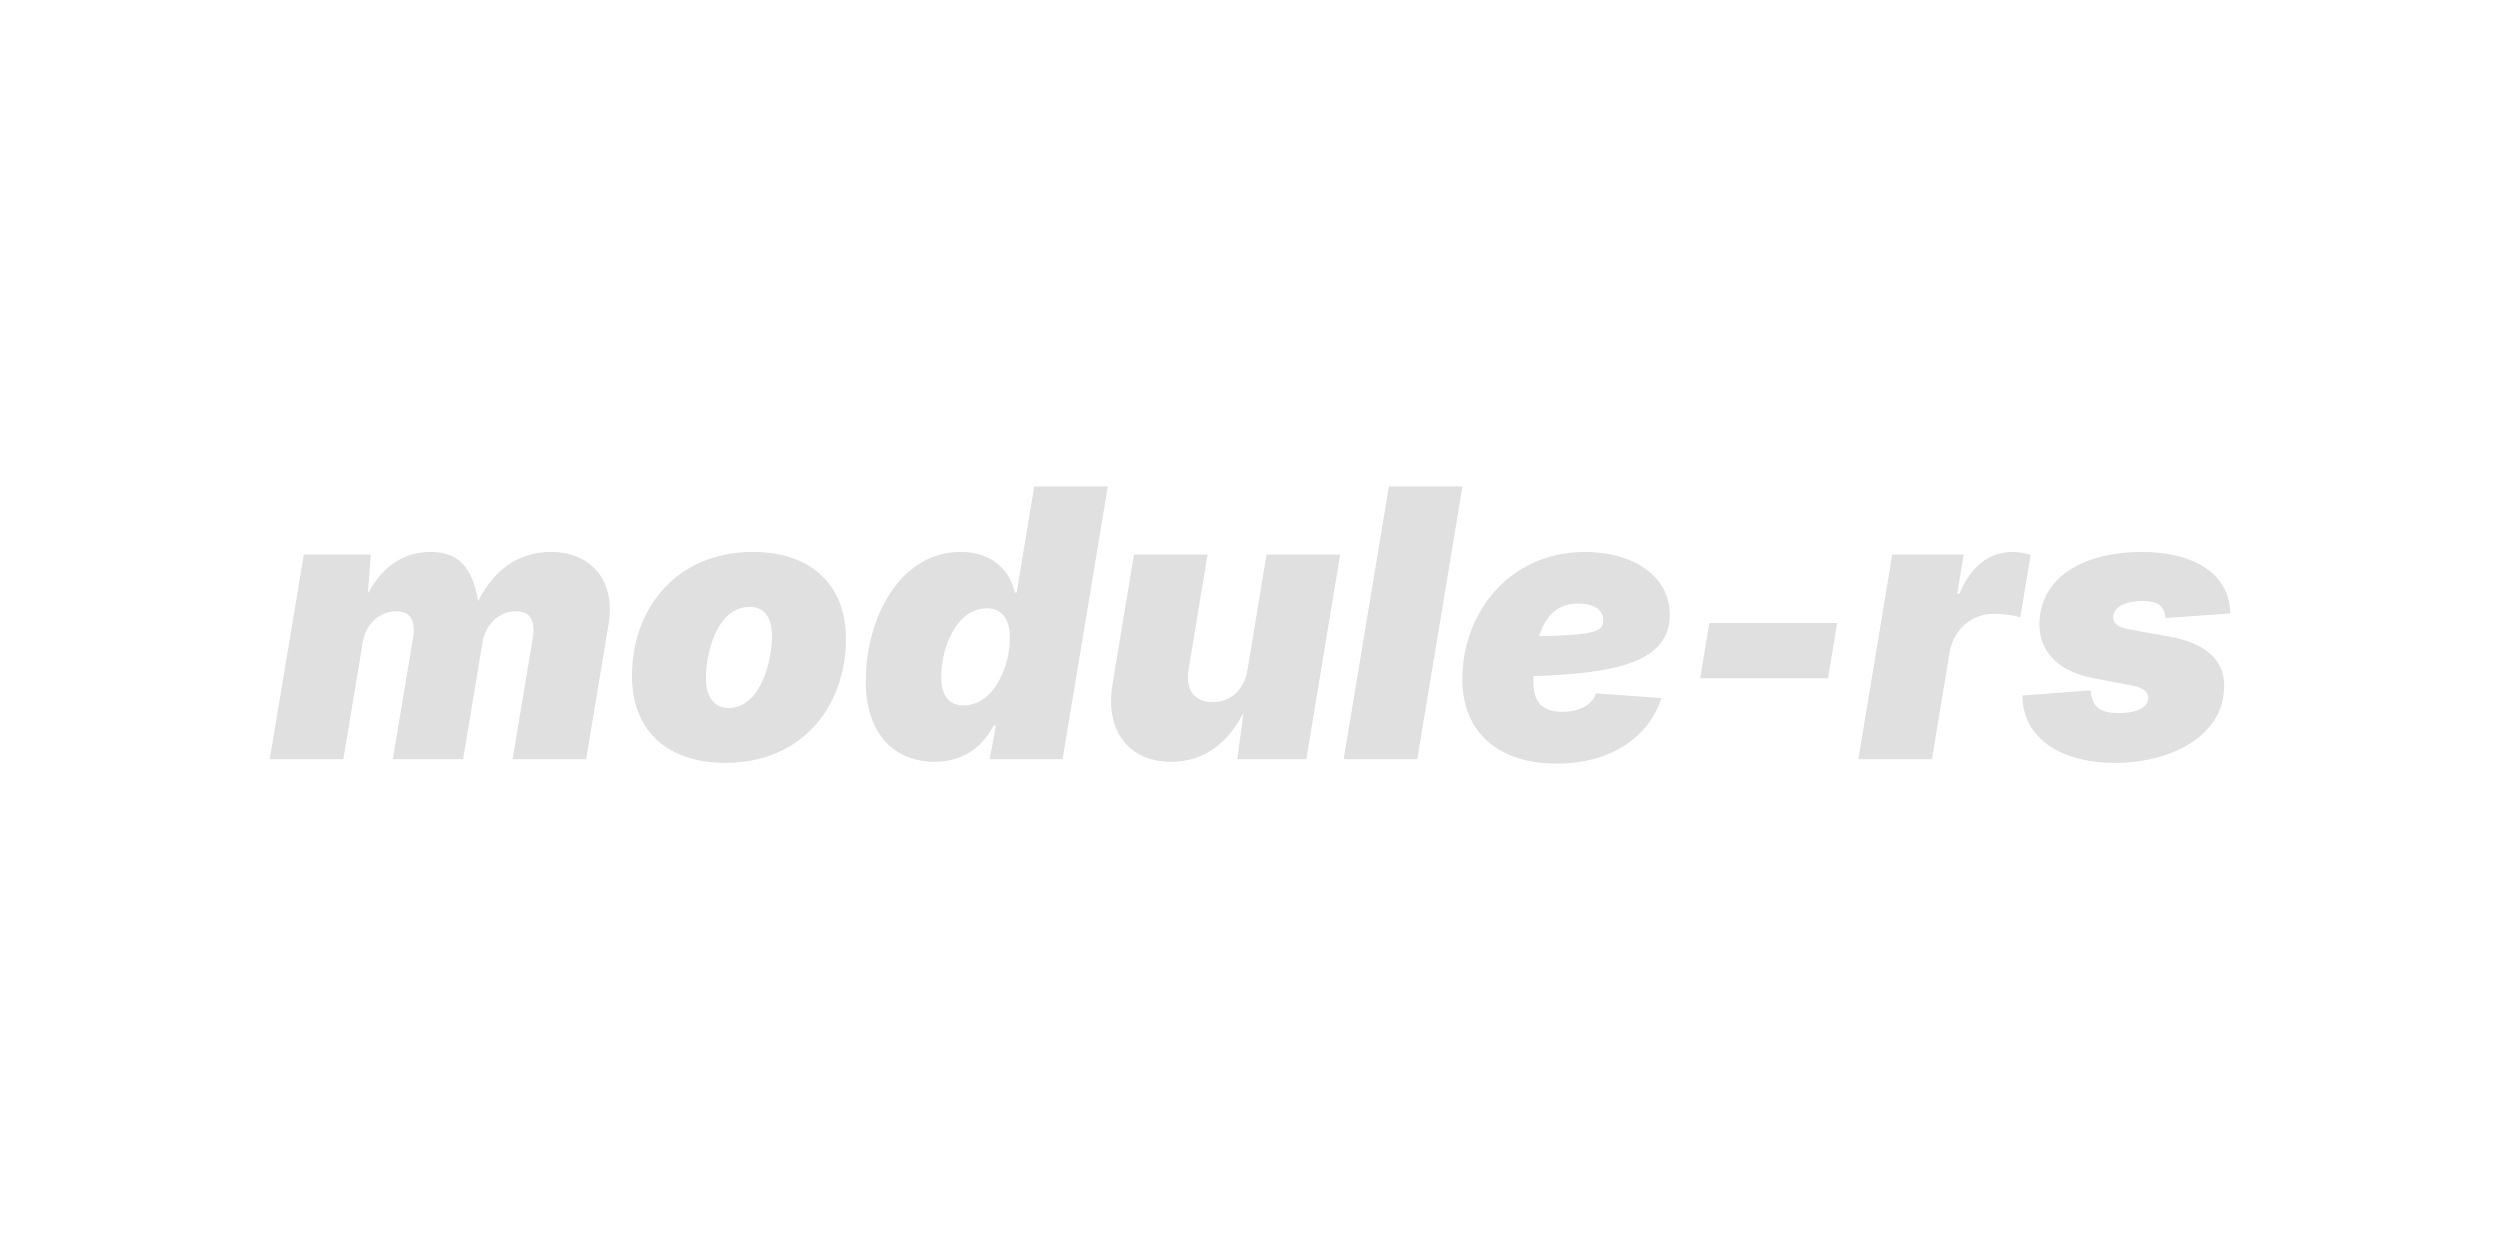
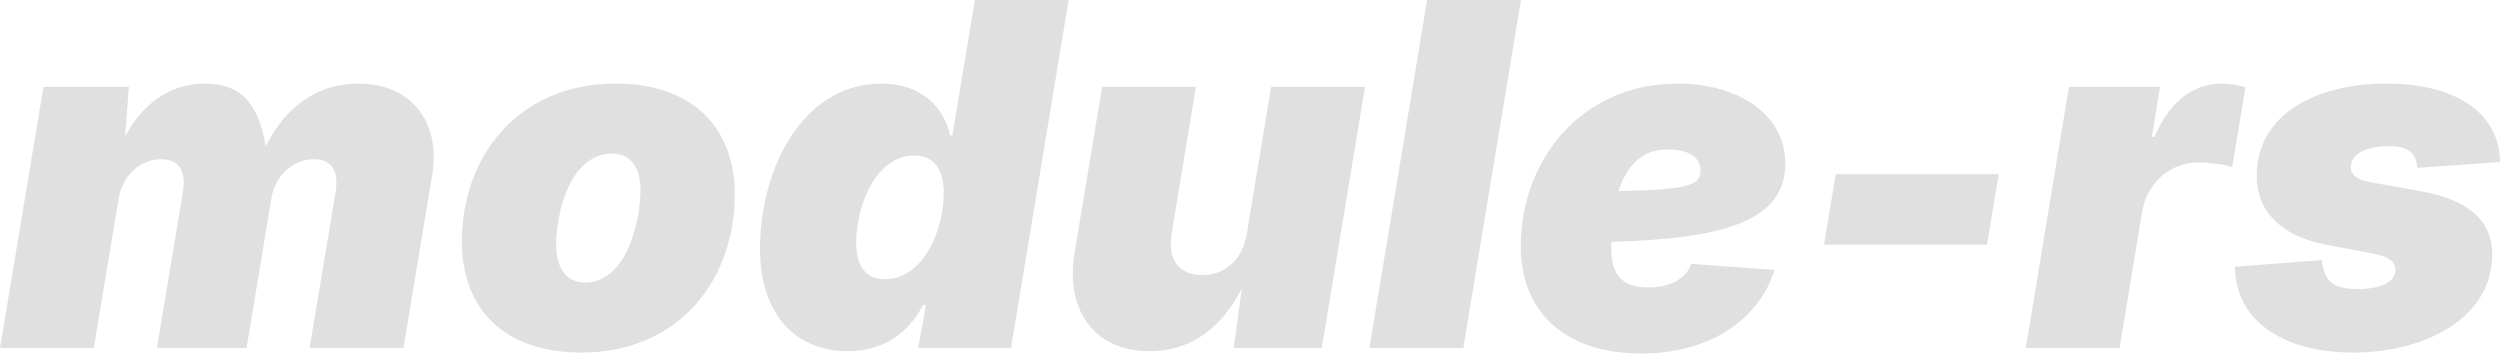
- <svg xmlns="http://www.w3.org/2000/svg" width="1280" height="640" viewBox="0 0 1280 640" version="1.1" id="svg1">
+ <svg xmlns="http://www.w3.org/2000/svg" width="1003.781" height="141.938" viewBox="0 0 1003.781 141.938" version="1.1" id="svg1">
  <defs id="defs1" />
-   <g id="layer1">
-     <text xml:space="preserve" style="font-style:italic;font-variant:normal;font-weight:900;font-stretch:normal;font-size:192px;font-family:Inter;-inkscape-font-specification:'Inter, Heavy Italic';font-variant-ligatures:normal;font-variant-caps:normal;font-variant-numeric:normal;font-variant-east-asian:normal;text-align:start;writing-mode:lr-tb;direction:ltr;text-anchor:start;fill:#e0e0e0;stroke-width:5;stroke-linecap:round;stroke-linejoin:round;paint-order:stroke fill markers;fill-opacity:1" x="137.266" y="388.719" id="text1">
+   <g id="layer1" transform="translate(-138.1094,-249.0312)">
+     <text xml:space="preserve" style="font-style:italic;font-variant:normal;font-weight:900;font-stretch:normal;font-size:192px;font-family:Inter;-inkscape-font-specification:'Inter, Heavy Italic';font-variant-ligatures:normal;font-variant-caps:normal;font-variant-numeric:normal;font-variant-east-asian:normal;text-align:start;writing-mode:lr-tb;direction:ltr;text-anchor:start;fill:#e0e0e0;fill-opacity:1;stroke-width:5;stroke-linecap:round;stroke-linejoin:round;paint-order:stroke fill markers" x="137.266" y="388.719" id="text1">
      <tspan id="tspan1" x="137.266" y="388.719">module-rs</tspan>
    </text>
  </g>
</svg>
